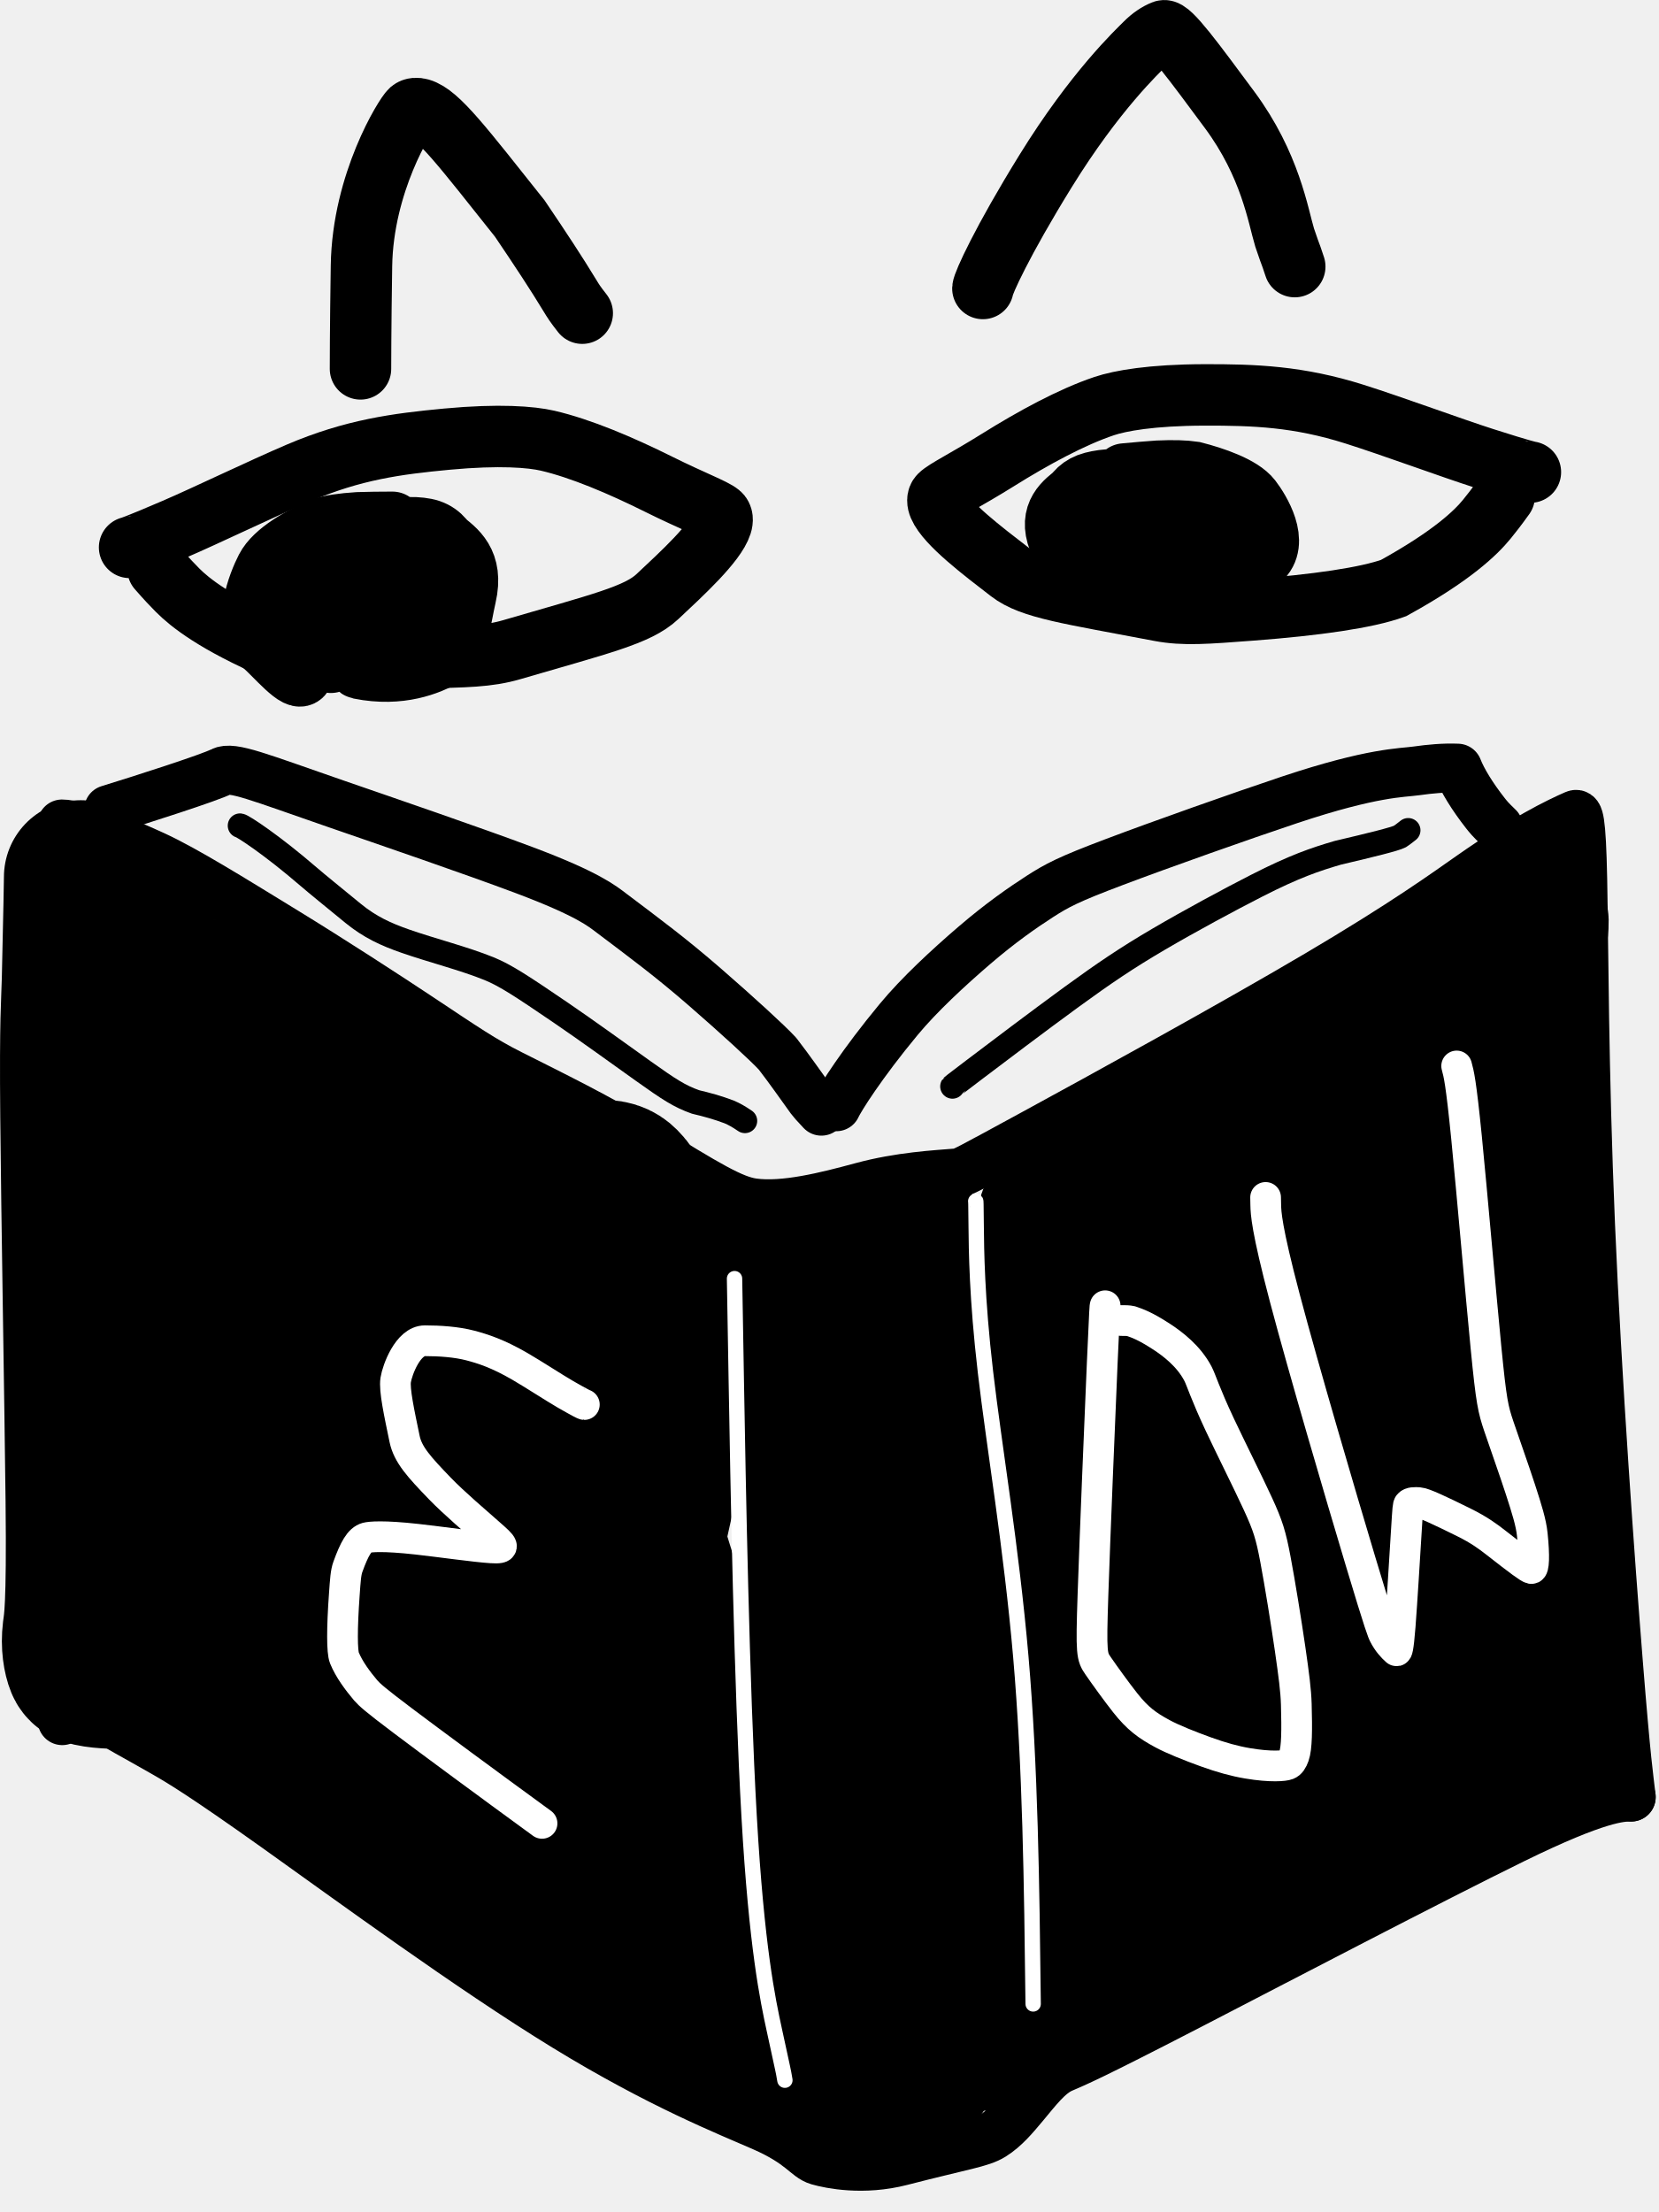
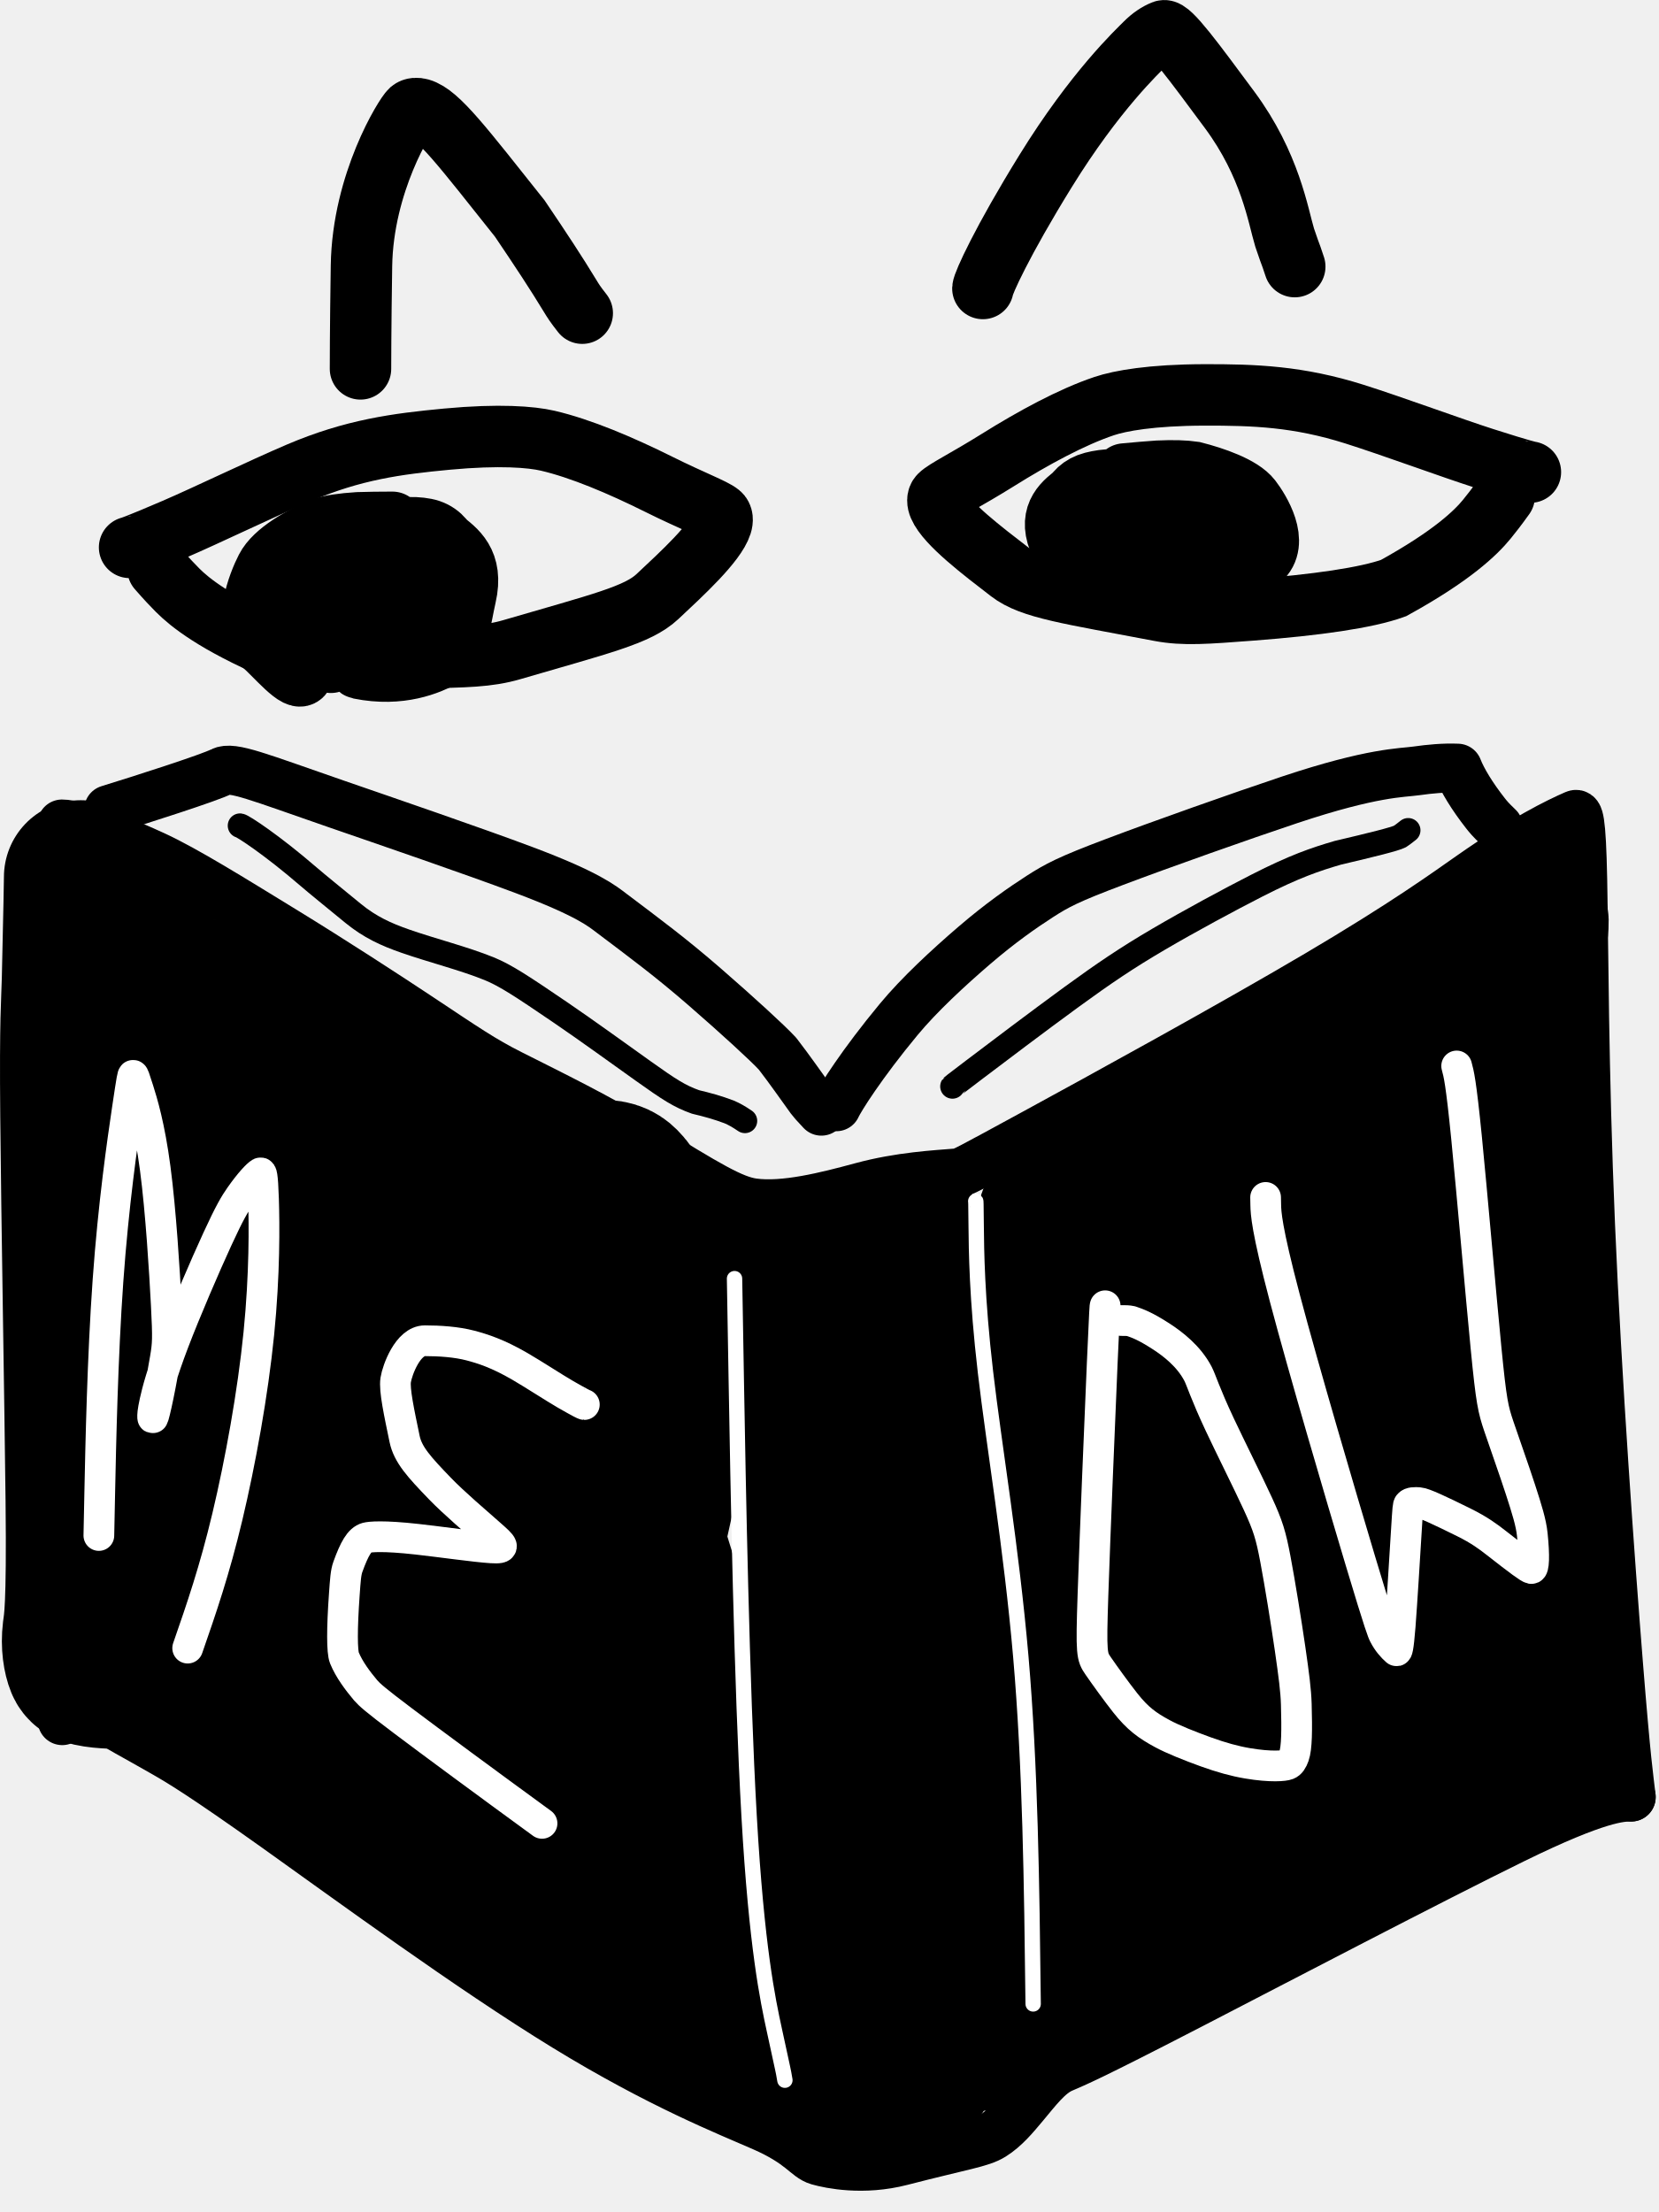
<svg xmlns="http://www.w3.org/2000/svg" width="54" height="72" viewBox="0 0 54 72" fill="none">
  <path d="M11.734 12.007C11.734 11.981 11.734 10.724 11.766 8.653C11.807 5.945 13.199 3.738 13.368 3.591C13.451 3.52 13.576 3.522 13.679 3.551C14.261 3.716 15.063 4.782 16.918 7.112C17.613 8.139 18.113 8.9 18.558 9.633C18.657 9.796 18.717 9.895 18.952 10.194" stroke="black" stroke-width="2" stroke-linecap="round" />
  <path d="M31.993 9.39C32 9.231 32.614 7.865 34.033 5.569C35.648 2.954 37.037 1.66 37.277 1.417C37.473 1.219 37.68 1.081 37.875 1.005C38.073 0.927 38.872 2.022 40.019 3.569C41.356 5.372 41.602 7.037 41.816 7.737C41.861 7.875 41.904 8 41.955 8.139C42.006 8.278 42.065 8.428 42.144 8.678" stroke="black" stroke-width="2" stroke-linecap="round" />
  <path d="M4.218 17.817C4.235 17.817 4.453 17.752 5.678 17.225C6.703 16.785 8.511 15.91 9.732 15.389C11.495 14.638 12.907 14.448 14.548 14.294C16.26 14.134 17.293 14.222 17.822 14.344C18.901 14.594 20.212 15.151 21.433 15.759C22.531 16.305 23.224 16.559 23.426 16.726C23.52 16.803 23.52 16.939 23.479 17.069C23.289 17.667 22.207 18.663 21.398 19.42C20.754 20.024 19.547 20.302 16.657 21.147C15.89 21.371 15.156 21.38 13.685 21.41C11.566 21.453 9.914 21.377 9.015 21.145C7.007 20.28 6.174 19.606 5.783 19.213C5.601 19.029 5.453 18.875 5.142 18.52" stroke="black" stroke-width="2" stroke-linecap="round" />
  <path d="M11.173 17.347C11.173 18.765 11.303 21.676 11.706 21.757C13.042 22.026 13.964 21.611 14.419 21.372C14.895 21.122 14.982 20.157 15.155 19.4C15.409 18.293 14.835 17.904 14.399 17.566C14.181 17.397 13.75 17.374 13.32 17.387C13.121 17.393 12.969 17.444 12.845 17.507C12.343 17.764 12.346 18.537 12.247 19.107C12.167 19.564 12.187 20.458 12.514 21.081C12.627 21.296 13.095 21.329 13.453 21.398C13.848 21.475 14.225 21.358 14.479 21.216C14.936 20.961 14.916 20.074 14.784 18.94C14.746 18.607 14.66 18.391 14.464 18.188C13.915 17.618 12.559 17.514 11.023 17.507C8.904 17.497 10.672 21.406 10.703 21.457C10.997 21.948 10.289 20.539 10.098 19.965C9.751 18.924 10.509 18.367 10.921 17.954C11.37 17.504 12.213 17.3 13.133 17.191C13.378 17.162 13.651 17.18 13.848 17.219C14.658 17.377 14.775 18.283 14.875 18.852C15.063 19.93 14.532 20.385 14.171 20.702C14.049 20.81 13.909 20.715 13.858 20.511C13.568 19.357 14.006 18.488 13.953 18.054C13.885 17.499 12.018 17.498 10.862 17.509C10.448 17.512 10.287 17.819 10.187 18.019C9.971 18.455 10.008 19.066 9.927 19.733C9.823 20.582 9.895 21.753 9.851 21.921C9.756 22.287 8.937 21.29 8.561 20.976C7.85 20.382 8.427 18.973 8.667 18.508C8.945 17.966 9.825 17.483 10.475 17.197C10.773 17.107 11.132 17.051 11.658 17.017C11.967 17.005 12.363 17.003 12.771 17.001" stroke="black" stroke-width="2" stroke-linecap="round" />
  <path d="M49.814 15.367C49.797 15.369 49.573 15.325 48.303 14.919C47.24 14.579 45.357 13.882 44.092 13.481C42.264 12.903 40.841 12.85 39.193 12.854C37.473 12.859 36.453 13.046 35.939 13.219C34.889 13.571 33.637 14.251 32.48 14.974C31.44 15.623 30.774 15.943 30.589 16.128C30.504 16.214 30.516 16.349 30.57 16.475C30.817 17.051 31.989 17.939 32.867 18.615C33.566 19.154 34.794 19.314 37.752 19.878C38.537 20.027 39.268 19.965 40.736 19.854C42.849 19.693 44.486 19.458 45.359 19.142C47.274 18.087 48.038 17.336 48.39 16.907C48.553 16.706 48.685 16.54 48.962 16.156" stroke="black" stroke-width="2" stroke-linecap="round" />
  <path d="M38.186 15.556C38.295 16.691 38.393 19.032 38.007 19.135C36.726 19.477 35.796 19.231 35.334 19.083C34.851 18.927 34.692 18.163 34.464 17.574C34.131 16.711 34.66 16.346 35.059 16.035C35.258 15.879 35.676 15.82 36.097 15.79C36.291 15.777 36.443 15.802 36.569 15.841C37.078 15.999 37.135 16.618 37.276 17.066C37.388 17.423 37.438 18.141 37.168 18.67C37.074 18.853 36.621 18.924 36.277 19.013C35.898 19.111 35.522 19.053 35.263 18.964C34.798 18.803 34.749 18.09 34.79 17.171C34.802 16.901 34.869 16.72 35.044 16.539C35.535 16.031 36.848 15.82 38.343 15.67C40.408 15.462 38.987 18.757 38.961 18.801C38.713 19.222 39.293 18.027 39.435 17.549C39.693 16.684 38.911 16.31 38.477 16.018C38.006 15.7 37.169 15.616 36.264 15.615C36.023 15.615 35.758 15.655 35.569 15.705C34.793 15.908 34.748 16.644 34.695 17.109C34.595 17.989 35.148 18.303 35.523 18.523C35.651 18.598 35.78 18.509 35.814 18.341C36.008 17.39 35.513 16.736 35.532 16.384C35.555 15.933 37.374 15.757 38.501 15.656C38.905 15.62 39.085 15.85 39.198 16.001C39.442 16.329 39.453 16.822 39.584 17.348C39.751 18.018 39.771 18.962 39.827 19.092C39.948 19.376 40.668 18.501 41.011 18.214C41.658 17.672 40.986 16.599 40.717 16.249C40.404 15.842 39.509 15.537 38.854 15.37C38.556 15.326 38.202 15.315 37.688 15.338C37.386 15.357 36.999 15.393 36.602 15.429" stroke="black" stroke-width="2" stroke-linecap="round" />
  <path d="M2.628 28.547C2.628 28.554 2.61 29.8 2.559 31.876C2.539 32.711 2.479 33.098 2.508 36.316C2.537 39.535 2.645 45.572 2.681 48.834C2.721 52.398 2.617 52.804 2.581 53.087C2.523 53.552 2.6 53.951 2.682 54.149C2.721 54.245 2.801 54.311 2.964 54.348C3.726 54.519 5.249 54.35 6.224 54.455C7.231 54.564 8.802 56.365 9.434 56.801C10.24 57.356 11.703 58.169 12.371 58.568C12.654 58.737 12.873 58.901 13.8 59.601C14.647 60.241 16.261 61.457 17.146 62.112C18.575 63.171 20.142 63.852 20.948 64.401C21.59 64.839 22.333 65.248 23.019 65.525C23.513 65.725 24.277 66.2 24.966 66.499C25.545 66.749 26.304 66.871 26.893 66.777C27.463 66.685 28.372 66.038 28.906 65.946C29.089 65.914 29.065 66.349 29.03 66.615C28.976 67.041 28.344 67.319 27.985 67.65C27.625 67.98 27.075 67.933 26.99 67.9C26.462 67.696 28.335 67.673 29.026 67.743C29.341 67.775 29.596 67.701 29.758 67.561C30.135 67.236 30.154 66.304 30.261 65.594C30.279 65.474 30.323 65.378 30.382 65.299C30.811 64.733 32.068 65.135 32.254 65.245C32.463 65.368 32.561 65.61 32.602 65.784C32.622 65.87 32.51 65.957 32.423 65.98C32.336 66.002 32.244 65.959 32.207 65.883C32.128 65.718 32.268 65.493 32.389 65.3C32.684 64.827 33.463 64.516 33.927 64.275C34.502 63.977 35.665 62.795 36.317 62.193C36.707 61.834 37.094 61.638 37.503 61.42C37.974 61.168 38.439 61.209 38.762 61.222C39.11 61.236 37.743 61.81 36.944 62.302C36.473 62.593 36.284 62.819 36.156 62.803C36.107 62.797 36.157 62.67 36.218 62.595C36.338 62.444 36.667 62.414 36.94 62.429C37.238 62.445 36.216 62.55 35.823 62.812C35.343 63.133 35.488 63.644 35.506 63.793C35.525 63.936 35.896 63.684 36.259 63.482C36.885 63.132 38.009 63.289 38.541 63.161C39.058 63.037 39.368 62.696 39.915 62.297C40.73 61.701 41.407 61.359 42.064 60.93C42.292 60.78 42.599 60.592 43.48 60.185C44.361 59.779 45.807 59.161 46.904 58.667C49.634 57.437 50.159 57.199 50.425 57.067C50.531 57.014 50.508 56.886 50.482 56.787C50.377 56.389 50.178 56.022 50.003 55.348C49.727 54.285 49.666 52.879 49.629 51.731C49.581 50.224 49.476 48.913 49.377 48.546C49.211 47.925 49.311 46.992 48.988 46.284C48.828 45.931 48.796 45.252 48.735 44.282C48.674 43.313 48.66 42.048 48.681 40.851C48.702 39.653 48.758 38.561 48.822 37.495C48.886 36.429 48.957 35.422 49.086 34.424C49.481 31.364 49.736 30.927 49.81 30.5C49.844 30.305 49.865 30.095 49.862 29.99C49.85 29.637 49.474 30.833 49.18 31.247C48.924 31.608 48.463 31.817 48.018 32.086C47.261 32.541 46.569 33.397 46.247 33.783C45.767 34.357 45.263 34.895 44.466 35.445C43.594 36.048 42.124 36.469 41.504 36.806C40.899 37.133 39.669 37.883 37.376 38.941C36.382 39.4 35.287 39.566 34.526 39.69C33.374 39.876 37.338 37.746 38.51 37.219C40.034 36.533 41.183 35.578 41.956 35.122C43.888 33.982 44.417 33.559 44.887 33.429C45.247 33.33 44.868 35.061 44.764 37.063C44.714 38.034 44.665 38.914 44.697 39.784C44.729 40.653 44.843 41.485 44.859 43.755C44.875 46.024 44.79 49.706 44.736 51.661C44.668 54.147 44.46 54.927 44.246 55.427C43.944 56.13 43.495 56.972 43.479 57.099C43.433 57.465 46.181 55.328 47.523 54.555C47.878 54.351 46.72 55.194 44.313 56.725C42.855 57.653 41.97 58.34 41.381 58.626C39.82 59.387 39.203 59.344 38.99 59.327C38.892 59.319 38.837 59.218 38.78 59.135C38.188 58.273 38.614 56.431 38.948 55.535C39.246 54.737 39.855 53.264 40.195 52.352C40.536 51.441 40.603 51.142 40.641 50.357C40.74 48.311 40.679 46.873 40.661 45.992C40.618 43.893 40.696 42.358 40.824 41.938C41.042 41.227 41.336 40.666 41.388 40.409C41.428 40.207 39.894 40.708 37.932 41.531C36.548 42.112 35.643 42.872 35.26 43.213C34.77 43.65 34.411 43.685 34.252 43.679C34.12 43.674 34.231 43.322 34.158 43.181C34.109 43.089 34.081 43.517 34.629 46.303C35.149 48.949 36.246 54.08 36.807 56.775C37.367 59.47 37.379 59.568 37.344 59.653C37.185 60.034 36.525 60.254 35.994 60.538C35.886 60.595 35.781 60.596 35.709 60.554C35.637 60.511 35.594 60.408 35.739 59.157C35.882 57.907 36.214 55.511 36.679 52.81C37.144 50.109 37.731 47.175 38.054 45.316C38.376 43.457 38.416 42.763 38.406 42.504C38.396 42.244 38.333 42.44 37.964 43.983C37.595 45.526 36.921 48.41 36.493 50.469C36.066 52.529 35.906 53.676 35.794 54.556C35.502 56.843 35.121 57.835 34.75 58.371C34.402 58.873 33.825 58.839 33.542 58.946C32.86 59.204 32.989 60.098 32.845 60.527C32.71 60.93 32.709 61.336 32.632 61.822C32.555 62.177 32.444 62.715 32.332 63.285C32.285 63.52 32.258 63.645 32.228 63.856" stroke="black" stroke-width="5" stroke-linecap="round" stroke-linejoin="round" />
  <path d="M32.201 65.73C32.201 65.748 32.189 65.852 32.141 66.033C32.118 66.124 32.047 66.196 31.975 66.205C31.904 66.215 31.821 66.155 31.77 66.074C31.667 65.909 31.663 65.579 31.63 64.686C31.563 62.842 31.662 61.53 31.829 60.846C32.216 59.263 32.504 57.94 32.332 56.932C32.207 56.197 31.809 55.05 31.564 54.017C31.319 52.984 31.189 52.111 31.121 51.102C30.978 48.979 31.06 47.727 31.208 47.144C31.557 45.768 31.887 44.69 31.784 44.273C31.515 43.183 30.943 42.664 30.869 42.176C30.82 41.847 30.866 41.525 30.766 41.33C30.436 40.689 29.512 41.538 29.062 41.648C28.515 41.783 27.996 41.973 27.477 42.041C26.752 42.137 25.837 42.088 25.18 42.04C23.492 41.918 22.12 41.598 20.958 41.192C19.843 40.802 19.264 40.069 18.826 39.825C18.328 39.548 17.172 38.936 16.428 38.543C15.986 38.309 15.423 37.849 14.918 37.534C14.364 37.188 13.828 36.972 13.405 36.755C12.967 36.529 12.557 36.273 12.093 35.984C10.806 35.182 9.889 33.884 9.548 33.536C9.058 33.036 8.627 32.843 8.207 32.714C7.644 32.542 7.194 32.478 6.77 32.437C6.387 32.4 6.189 31.978 5.972 31.637C5.747 31.282 5.269 31.221 5.019 31.051C4.764 30.879 5.872 32.618 6.283 33.631C6.4 33.921 6.392 35.02 6.527 37.146C6.603 38.356 6.889 39.816 7.013 41.005C7.226 43.058 7.102 44.133 7.03 44.436C6.975 44.67 6.904 44.877 6.882 46.198C6.861 47.403 6.874 49.696 6.862 50.95C6.849 52.351 6.786 52.771 6.759 53.126C6.752 53.211 6.742 53.103 7.197 51.387C7.652 49.67 8.567 46.347 9.056 44.502C9.613 42.4 9.632 41.879 9.659 41.301C9.695 40.525 9.625 39.772 9.535 39.091C9.485 38.715 9.499 38.27 9.76 40.827C10.021 43.385 10.548 48.956 10.862 51.923C11.197 55.089 11.378 55.403 11.427 55.654C11.452 55.781 11.457 55.909 11.471 54.868C11.484 53.827 11.501 51.613 11.69 49.036C11.878 46.46 12.238 43.589 12.423 41.801C12.609 40.013 12.609 39.396 12.659 39.128C12.71 38.859 12.81 38.957 13.281 41.4C13.751 43.843 14.588 48.628 15.056 51.219C15.523 53.81 15.596 54.062 15.75 54.523C16.127 55.652 16.466 56.885 16.601 57.938C16.665 58.437 16.647 58.871 16.629 56.268C16.611 53.664 16.575 48.012 16.648 44.47C16.722 40.927 16.906 39.664 17.034 38.975C17.162 38.286 17.227 38.209 17.316 38.171C17.709 38.005 18.17 38.231 19.681 38.301C20.096 38.321 20.244 38.508 20.375 38.657C20.648 38.968 20.616 39.637 20.693 40.164C20.754 40.584 21.369 40.737 21.689 40.996C22.11 41.337 22.237 42.337 22.09 45.579C21.866 46.849 21.416 48.549 21.059 50.301C20.703 52.054 20.454 53.808 20.146 55.89" stroke="black" stroke-width="5" stroke-linecap="round" stroke-linejoin="round" />
  <path d="M20.146 55.746C20.154 55.838 20.239 56.49 20.676 58.792C20.823 59.566 20.902 59.977 21.187 60.325C21.677 60.922 22.297 61.05 22.57 61.425C22.63 61.508 22.639 61.609 22.602 60.546C22.565 59.483 22.465 57.262 22.309 55.62C22.153 53.977 21.945 52.98 21.577 51.708C21.209 50.436 20.689 48.92 20.384 48.081C19.893 46.728 19.443 46.056 19.226 45.403C19.143 45.152 19.097 44.883 19.158 44.607C19.212 44.362 19.81 44.408 20.353 44.426C21.239 44.455 22.505 45.395 23.639 45.749C25.048 46.19 26.372 45.536 27.072 45.649C27.335 45.691 27.316 45.996 27.301 46.191C27.25 46.825 26.891 47.376 26.678 48.025C26.596 48.273 26.599 49.732 26.543 51.998C26.507 53.423 26.173 54.553 25.913 56.104C25.565 58.188 25.87 59.758 25.985 60.407C26.186 61.543 26.283 62.145 26.575 62.423C27.032 62.857 27.301 61.049 27.926 60.2C28.872 58.916 30.157 57.048 30.298 56.304C30.447 55.512 30.312 54.886 30.205 54.676C29.962 54.199 29.4 53.889 28.978 53.606C28.87 53.541 28.747 53.477 28.644 53.409C28.541 53.341 28.461 53.27 28.33 53.192" stroke="black" stroke-width="5" stroke-linecap="round" stroke-linejoin="round" />
  <path d="M19.02 45.717C19.009 45.717 18.895 45.666 18.408 45.386C18.026 45.165 17.391 44.748 16.925 44.477C16.201 44.057 15.717 43.904 15.313 43.797C14.859 43.677 14.304 43.641 13.829 43.641C13.278 43.642 12.931 44.592 12.88 44.917C12.829 45.236 12.993 45.984 13.169 46.835C13.275 47.348 13.643 47.75 14.318 48.45C14.771 48.92 15.515 49.552 15.947 49.934C16.38 50.317 16.496 50.414 15.987 50.382C15.478 50.35 14.34 50.187 13.577 50.102C12.465 49.978 12.043 50.024 11.933 50.053C11.702 50.116 11.535 50.416 11.324 50.998C11.255 51.187 11.241 51.433 11.208 51.89C11.127 53.017 11.13 53.765 11.21 53.963C11.364 54.342 11.646 54.715 11.904 55.022C12.037 55.17 12.175 55.302 13.115 56.011C14.055 56.719 15.793 58.001 17.643 59.35" stroke="white" stroke-linecap="round" stroke-linejoin="round" />
  <path d="M35.972 42.502C35.965 42.507 35.958 42.511 35.877 44.374C35.797 46.236 35.642 49.956 35.576 51.906C35.51 53.855 35.536 53.921 35.746 54.226C35.956 54.531 36.348 55.074 36.625 55.425C37.031 55.94 37.345 56.165 37.831 56.428C38.171 56.613 38.734 56.836 39.242 57.02C39.75 57.204 40.193 57.326 40.604 57.395C41.375 57.526 41.81 57.478 41.908 57.438C42.007 57.399 42.066 57.306 42.119 57.157C42.212 56.895 42.218 56.319 42.194 55.472C42.181 55.022 42.117 54.533 41.991 53.66C41.864 52.788 41.664 51.547 41.515 50.757C41.366 49.966 41.273 49.663 40.943 48.946C40.612 48.228 40.048 47.105 39.704 46.372C39.222 45.346 39.102 44.923 38.996 44.719C38.697 44.143 38.173 43.744 37.797 43.5C37.261 43.153 37.022 43.075 36.819 43.004C36.772 42.993 36.724 42.988 36.67 42.985C36.616 42.983 36.558 42.983 36.498 42.983" stroke="white" stroke-linecap="round" stroke-linejoin="round" />
  <path d="M41.195 38.976C41.195 38.978 41.195 38.98 41.2 39.227C41.206 39.473 41.217 39.964 41.823 42.261C42.43 44.557 43.632 48.645 44.284 50.817C44.936 52.989 45.002 53.121 45.048 53.212C45.168 53.447 45.313 53.608 45.451 53.73C45.476 53.752 45.514 53.699 45.575 52.928C45.635 52.157 45.725 50.65 45.775 49.85C45.824 49.05 45.83 49.002 45.858 48.969C45.916 48.899 46.048 48.901 46.187 48.91C46.346 48.921 46.877 49.171 47.643 49.55C48.155 49.803 48.439 50.016 48.71 50.228C49.45 50.808 49.764 51.039 49.844 51.055C49.929 51.072 49.949 50.656 49.876 49.952C49.837 49.564 49.699 49.126 49.488 48.476C49.277 47.826 48.973 46.981 48.787 46.427C48.601 45.874 48.542 45.638 48.37 43.878C48.198 42.118 47.915 38.84 47.735 37.025C47.554 35.21 47.485 34.957 47.414 34.697" stroke="white" stroke-linecap="round" stroke-linejoin="round" />
+   <path d="M3.218 49.98C3.218 49.974 3.218 49.967 3.248 48.519C3.278 47.072 3.337 44.184 3.515 41.685C3.693 39.187 3.986 37.166 4.144 36.103C4.302 35.04 4.316 34.997 4.334 35.001C4.352 35.005 4.373 35.056 4.503 35.468C4.633 35.879 4.87 36.649 5.052 38.029C5.235 39.41 5.356 41.378 5.413 42.477C5.47 43.576 5.46 43.746 5.378 44.229C5.16 45.504 4.977 46.265 4.969 46.14C4.965 46.064 4.967 45.963 5.041 45.623C5.116 45.282 5.266 44.706 5.655 43.685C6.045 42.663 6.67 41.215 7.075 40.334C7.48 39.453 7.646 39.183 7.815 38.941C8.138 38.481 8.379 38.233 8.474 38.179C8.512 38.158 8.551 38.208 8.577 39.029C8.603 39.85 8.62 41.456 8.425 43.406C8.23 45.355 7.822 47.6 7.401 49.367C6.98 51.134 6.557 52.356 6.109 53.646" stroke="white" stroke-linecap="round" stroke-linejoin="round" />
  <path d="M2.017 26.822C2.243 26.822 3.029 26.932 5.027 27.851C6.042 28.318 7.561 29.266 9.212 30.277C10.862 31.288 12.565 32.398 13.555 33.054C15.177 34.131 15.704 34.499 16.622 34.962C17.929 35.621 19.538 36.404 20.921 37.261C23.052 38.583 23.863 39.064 24.517 39.153C25.526 39.291 26.889 38.947 28.039 38.635C29.298 38.293 30.455 38.239 31.168 38.179C31.33 38.165 31.458 38.091 33.636 36.906C35.814 35.72 40.036 33.406 42.883 31.725C45.73 30.044 47.073 29.067 47.89 28.496C49.595 27.303 50.718 26.755 51.267 26.517C51.382 26.467 51.475 26.574 51.516 28.647C51.557 30.72 51.555 34.794 51.77 39.865C51.985 44.935 52.417 50.879 52.678 54.139C52.939 57.399 53.015 57.795 53.094 58.492" stroke="black" stroke-width="1.596" stroke-linecap="round" stroke-linejoin="round" />
  <path d="M53.094 58.492C52.759 58.492 52.027 58.509 49.267 59.862C46.608 61.165 41.463 63.855 38.701 65.282C35.417 66.978 35.022 67.127 34.574 67.322C34.128 67.516 33.752 68.022 33.336 68.519C33.02 68.895 32.717 69.266 32.313 69.519C31.936 69.756 31.355 69.823 29.337 70.344C28.101 70.663 27.025 70.443 26.636 70.332C26.244 70.219 26.094 69.781 24.837 69.229C23.693 68.726 21.485 67.861 18.394 65.966C15.303 64.072 11.386 61.197 8.997 59.495C6.607 57.793 5.863 57.351 5.368 57.067C4.296 56.45 3.805 56.215 3.459 55.944C3.302 55.798 3.145 55.664 2.962 55.575C2.857 55.546 2.728 55.551 2.605 55.303" stroke="black" stroke-width="1.596" stroke-linecap="round" stroke-linejoin="round" />
  <path d="M1.218 27.725C1.218 27.732 1.218 27.739 1.231 31.008C1.245 34.276 1.271 40.806 1.291 44.222C1.312 47.744 1.353 48.219 1.395 48.894C1.428 49.437 1.574 50.988 1.716 53.057C1.814 54.254 1.869 54.66 1.93 55.127C1.951 55.291 1.98 55.517 2.026 56.005" stroke="black" stroke-width="1.596" stroke-linecap="round" stroke-linejoin="round" />
  <path d="M3.537 26.353C4.574 26.035 6.844 25.307 7.208 25.116C7.558 24.933 8.413 25.292 10.953 26.17C12.541 26.719 15.394 27.695 17.06 28.321C19.152 29.107 19.603 29.495 19.916 29.731C21.021 30.565 21.827 31.16 22.927 32.114C24.036 33.078 24.988 33.951 25.308 34.298C25.721 34.832 26.136 35.432 26.378 35.764C26.44 35.845 26.51 35.929 26.736 36.167" stroke="black" stroke-width="1.596" stroke-linecap="round" stroke-linejoin="round" />
  <path d="M27.222 36.023C27.34 35.76 28.06 34.62 29.249 33.186C29.924 32.37 30.878 31.491 31.717 30.77C32.556 30.049 33.286 29.541 33.845 29.181C34.405 28.821 34.771 28.624 36.276 28.057C37.78 27.489 40.41 26.557 41.978 26.034C44.69 25.13 45.623 25.16 46.102 25.092C46.55 25.029 46.991 24.987 47.447 25.005C47.602 25.4 47.92 25.922 48.35 26.47C48.445 26.59 48.507 26.67 48.774 26.925" stroke="black" stroke-width="1.596" stroke-linecap="round" stroke-linejoin="round" />
  <path d="M23.909 41.619C23.909 41.623 23.909 41.626 23.966 44.937C24.024 48.247 24.14 54.863 24.384 59.129C24.627 63.395 24.995 65.109 25.203 66.069C25.41 67.029 25.445 67.182 25.472 67.308C25.5 67.433 25.517 67.526 25.548 67.71" stroke="white" stroke-width="0.5" stroke-linecap="round" stroke-linejoin="round" />
  <path d="M31.76 39.1C31.764 39.104 31.767 39.107 31.774 39.889C31.782 40.67 31.793 42.229 32.077 44.662C32.361 47.095 32.918 50.355 33.228 53.934C33.537 57.513 33.583 61.312 33.629 65.227" stroke="white" stroke-width="0.5" stroke-linecap="round" stroke-linejoin="round" />
  <path d="M7.812 26.875C7.904 26.887 8.852 27.507 10.04 28.532C10.34 28.79 10.818 29.176 11.498 29.733C12.037 30.174 12.567 30.417 13.195 30.635C14.058 30.936 15.105 31.2 15.914 31.528C16.456 31.748 17.008 32.115 18.244 32.956C19.073 33.519 20.284 34.397 20.942 34.865C21.791 35.469 22.114 35.681 22.642 35.869C22.986 35.949 23.369 36.054 23.734 36.193C23.903 36.266 24.041 36.343 24.248 36.484" stroke="black" stroke-width="0.798" stroke-linecap="round" stroke-linejoin="round" />
  <path d="M31.002 35.363C31.005 35.358 31.007 35.352 31.706 34.822C32.405 34.292 33.8 33.237 34.878 32.451C35.957 31.665 36.677 31.18 37.702 30.578C38.726 29.977 40.034 29.273 40.901 28.831C42.138 28.199 42.816 27.971 43.542 27.759C44.65 27.498 45.404 27.313 45.568 27.227C45.644 27.18 45.708 27.125 45.837 27.026" stroke="black" stroke-width="0.798" stroke-linecap="round" stroke-linejoin="round" />
</svg>
